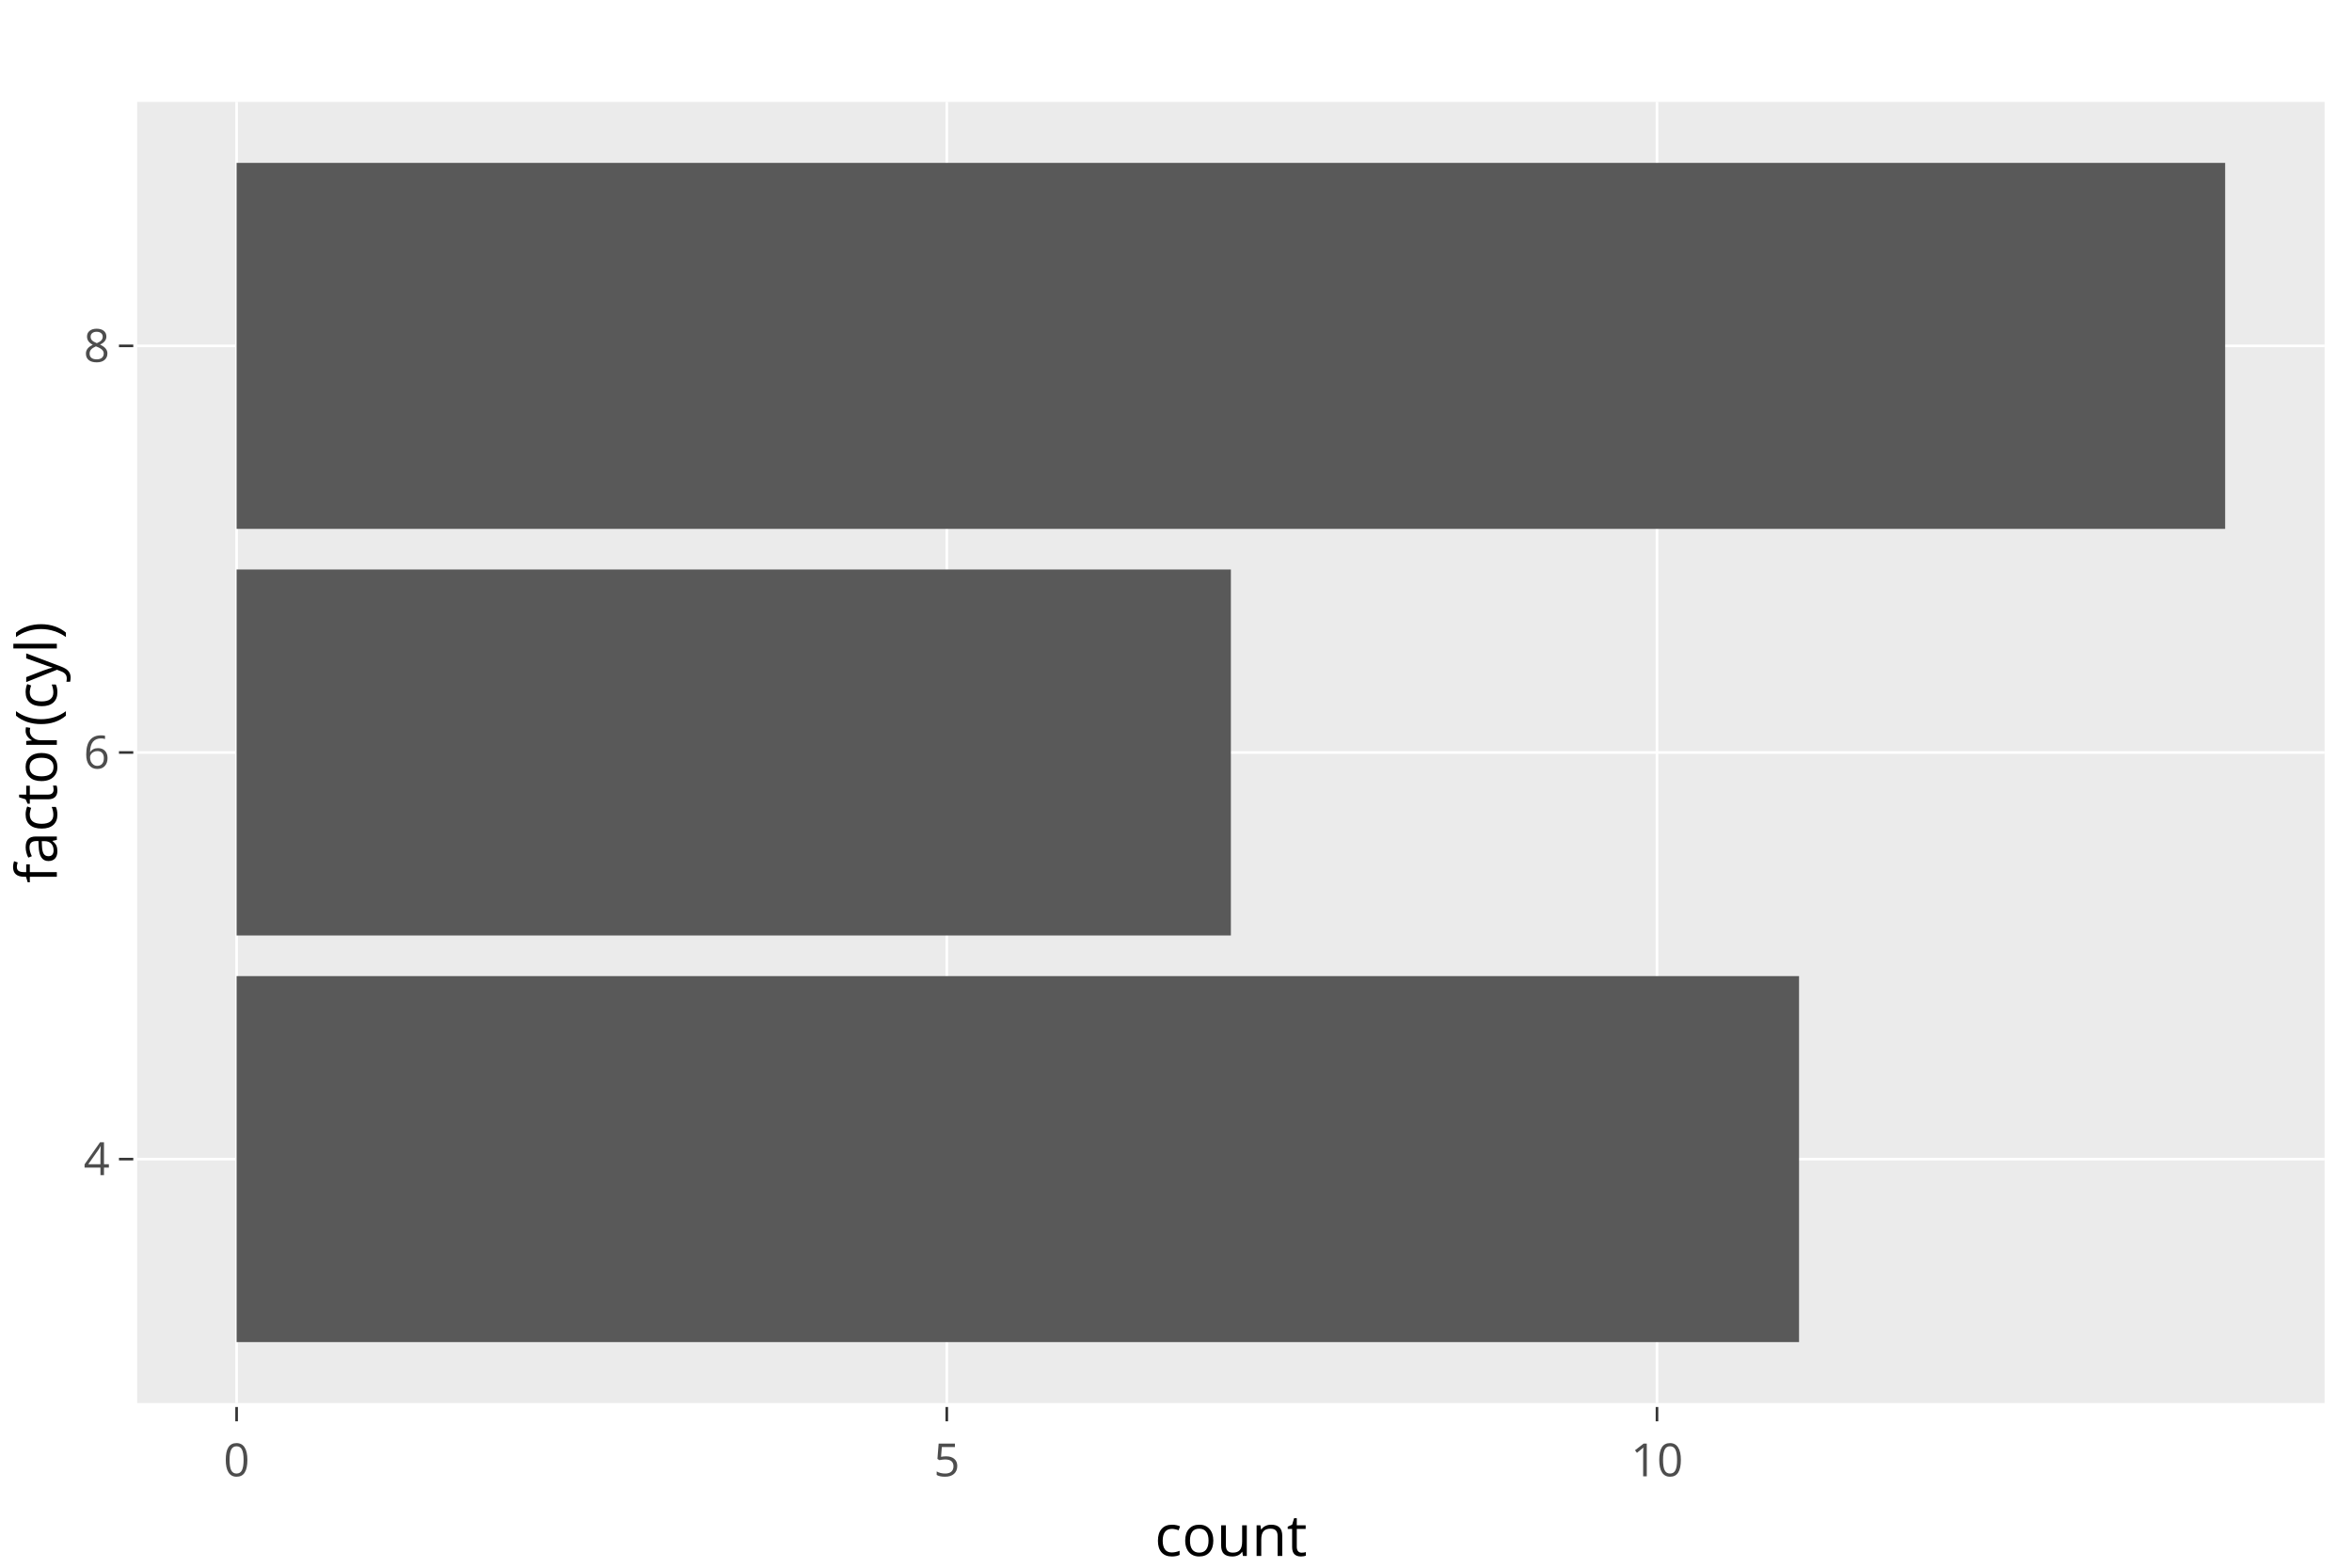
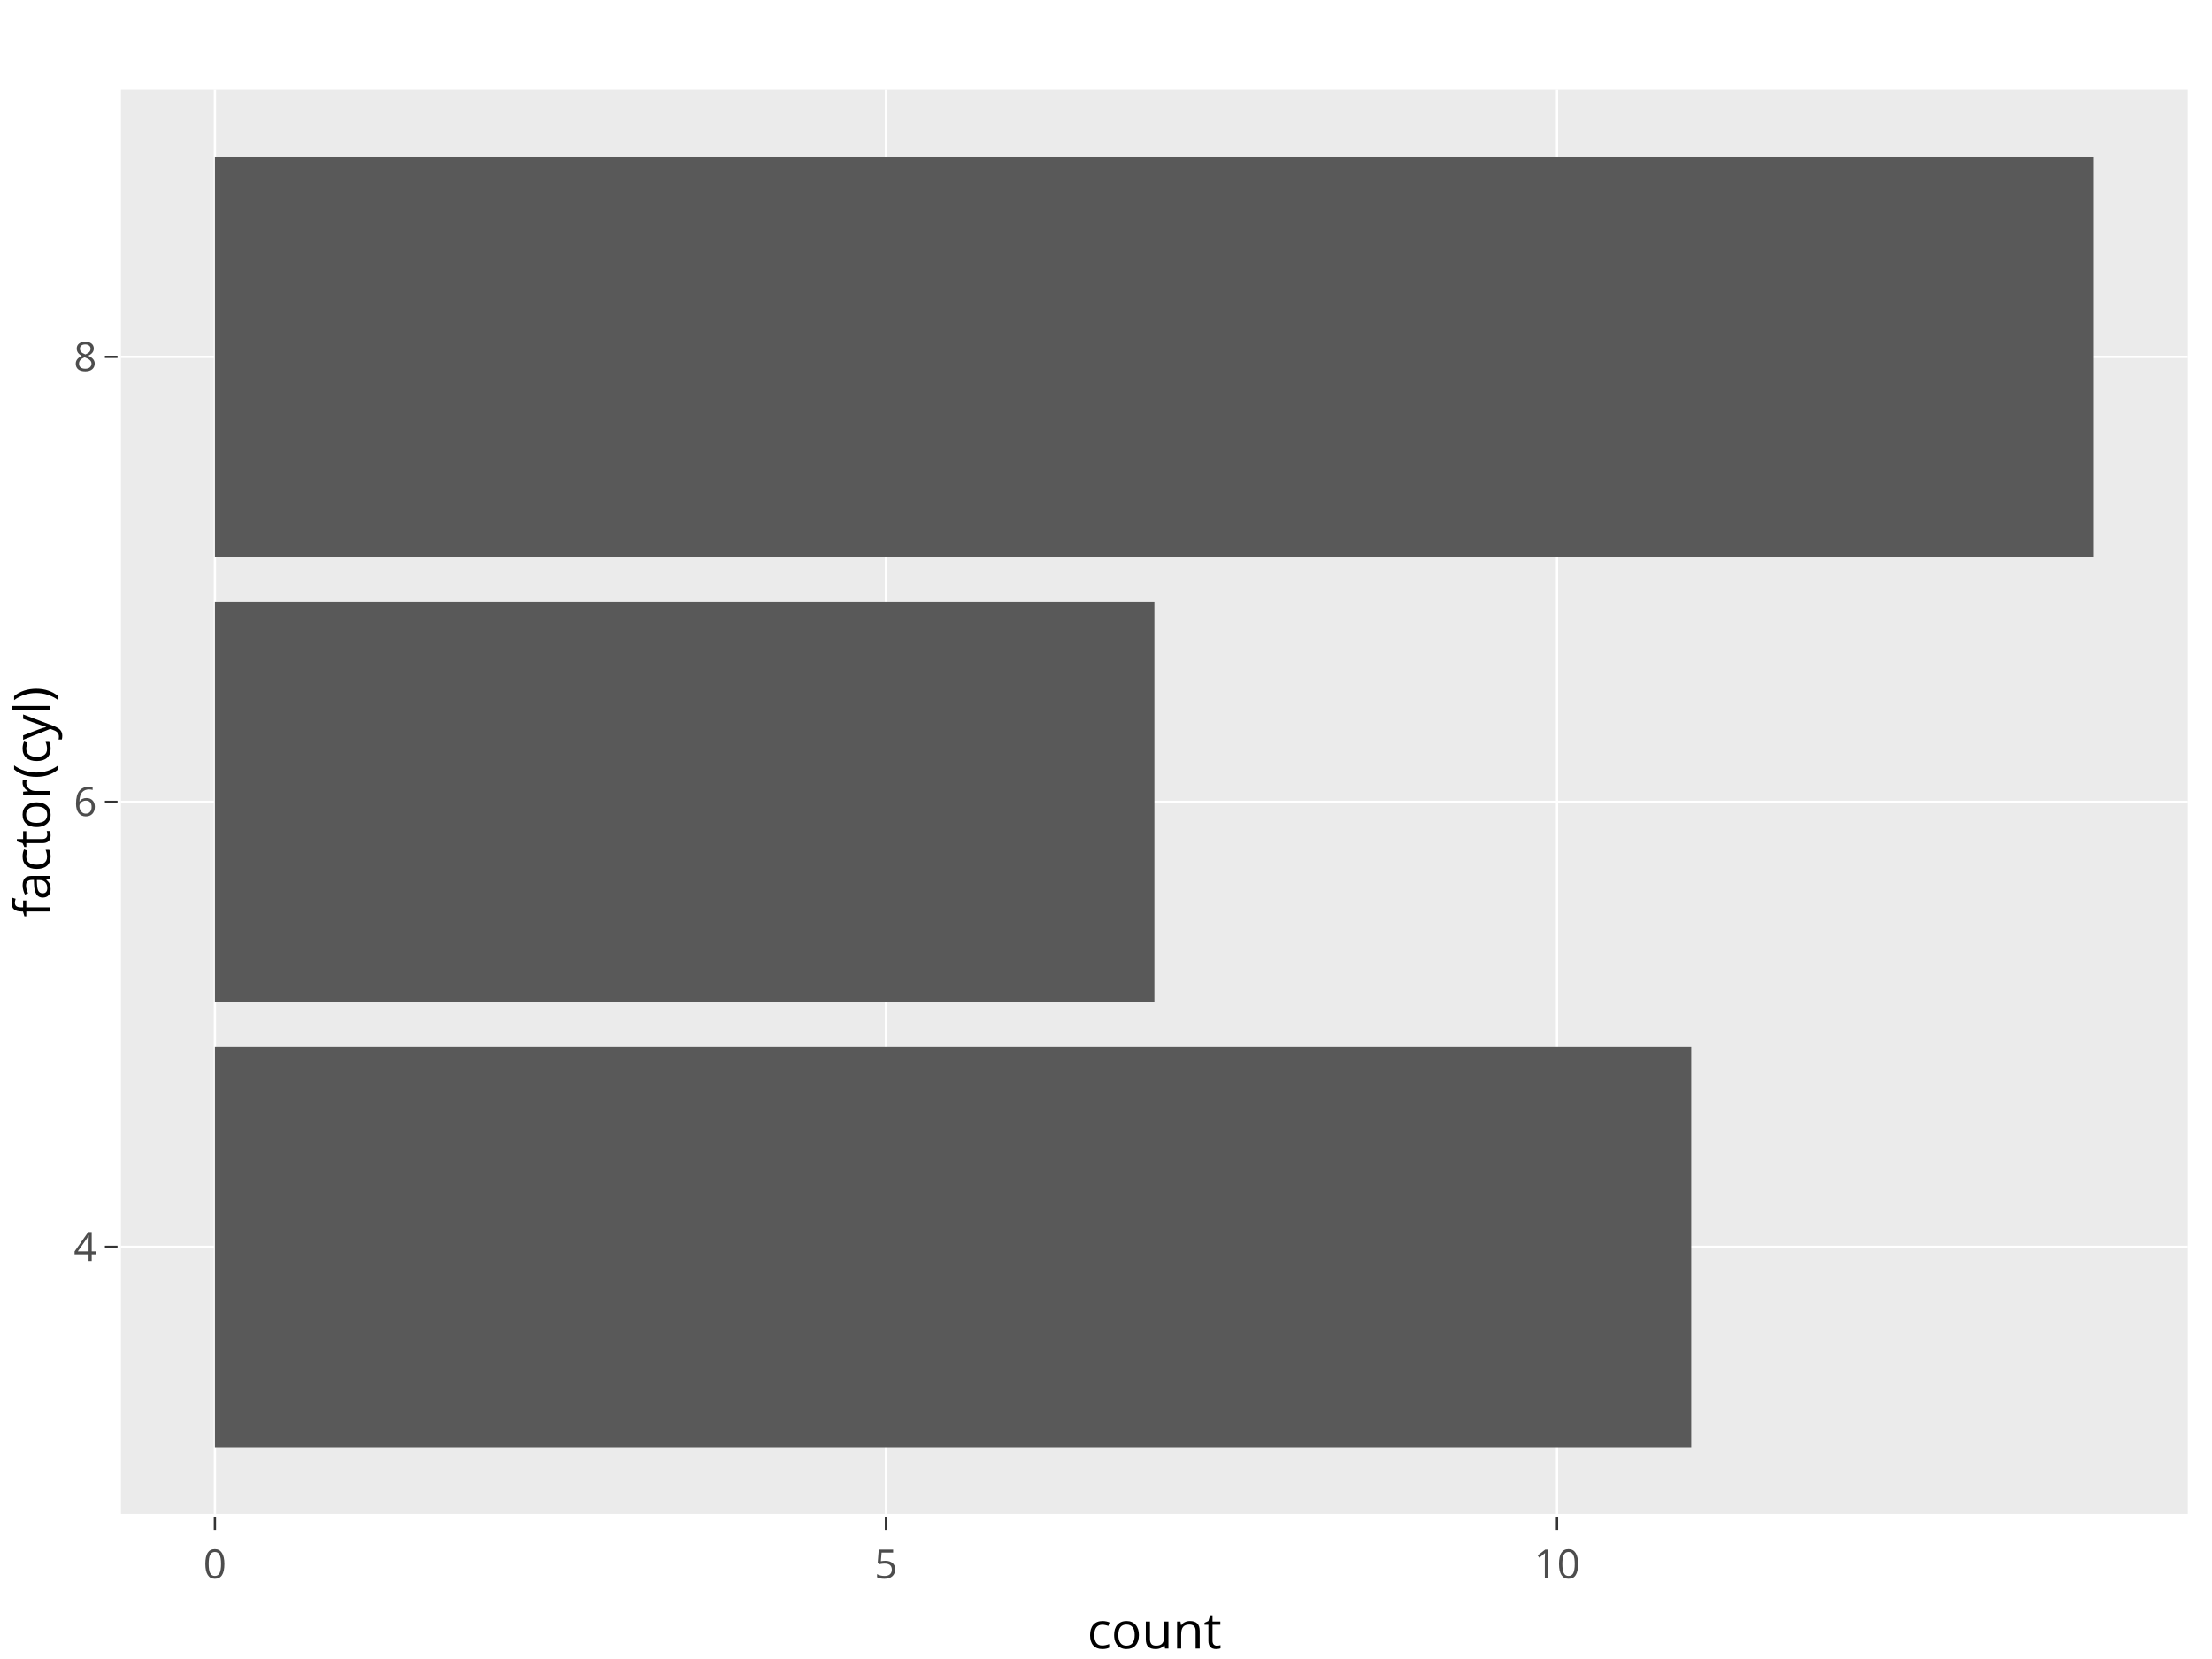
- <svg xmlns="http://www.w3.org/2000/svg" class="main-svg" width="600" height="400" viewBox="0 0 600 400">
-   <rect x="0" y="0" width="600" height="400" style="fill: rgb(255, 255, 255); fill-opacity: 1;" />
+ <svg xmlns="http://www.w3.org/2000/svg" class="main-svg" width="640" height="480" viewBox="0 0 640 480">
+   <rect x="0" y="0" width="640" height="480" style="fill: rgb(255, 255, 255); fill-opacity: 1;" />
  <defs id="defs-">
    <g class="clips">
      <clipPath id="clipxyplot" class="plotclip">
-         <rect width="558" height="332" />
+         <rect width="598" height="412" />
      </clipPath>
      <clipPath class="axesclip" id="clipx">
-         <rect x="35" y="0" width="558" height="400" />
+         <rect x="35" y="0" width="598" height="480" />
      </clipPath>
      <clipPath class="axesclip" id="clipy">
-         <rect x="0" y="26" width="600" height="332" />
+         <rect x="0" y="26" width="640" height="412" />
      </clipPath>
      <clipPath class="axesclip" id="clipxy">
-         <rect x="35" y="26" width="558" height="332" />
+         <rect x="35" y="26" width="598" height="412" />
      </clipPath>
    </g>
    <g class="gradients" />
  </defs>
  <g class="bglayer">
-     <rect class="bg" x="35" y="26" width="558" height="332" style="fill: rgb(235, 235, 235); fill-opacity: 1; stroke-width: 0;" />
+     <rect class="bg" x="35" y="26" width="598" height="412" style="fill: rgb(235, 235, 235); fill-opacity: 1; stroke-width: 0;" />
  </g>
  <g class="layer-below">
    <g class="imagelayer" />
    <g class="shapelayer" />
  </g>
  <g class="cartesianlayer">
    <g class="subplot xy">
      <g class="layer-subplot">
        <g class="shapelayer" />
        <g class="imagelayer" />
      </g>
      <g class="gridlayer">
        <g class="x">
-           <path class="xgrid crisp" d="M0,26v332" transform="translate(60.36,0)" style="stroke: rgb(255, 255, 255); stroke-opacity: 1; stroke-width: 0.664px;" />
-           <path class="xgrid crisp" d="M0,26v332" transform="translate(241.53,0)" style="stroke: rgb(255, 255, 255); stroke-opacity: 1; stroke-width: 0.664px;" />
-           <path class="xgrid crisp" d="M0,26v332" transform="translate(422.7,0)" style="stroke: rgb(255, 255, 255); stroke-opacity: 1; stroke-width: 0.664px;" />
+           <path class="xgrid crisp" d="M0,26v412" transform="translate(62.18,0)" style="stroke: rgb(255, 255, 255); stroke-opacity: 1; stroke-width: 0.664px;" />
+           <path class="xgrid crisp" d="M0,26v412" transform="translate(256.34,0)" style="stroke: rgb(255, 255, 255); stroke-opacity: 1; stroke-width: 0.664px;" />
+           <path class="xgrid crisp" d="M0,26v412" transform="translate(450.49,0)" style="stroke: rgb(255, 255, 255); stroke-opacity: 1; stroke-width: 0.664px;" />
        </g>
        <g class="y">
-           <path class="ygrid crisp" d="M35,0h558" transform="translate(0,295.75)" style="stroke: rgb(255, 255, 255); stroke-opacity: 1; stroke-width: 0.664px;" />
-           <path class="ygrid crisp" d="M35,0h558" transform="translate(0,192)" style="stroke: rgb(255, 255, 255); stroke-opacity: 1; stroke-width: 0.664px;" />
-           <path class="ygrid crisp" d="M35,0h558" transform="translate(0,88.25)" style="stroke: rgb(255, 255, 255); stroke-opacity: 1; stroke-width: 0.664px;" />
+           <path class="ygrid crisp" d="M35,0h598" transform="translate(0,360.75)" style="stroke: rgb(255, 255, 255); stroke-opacity: 1; stroke-width: 0.664px;" />
+           <path class="ygrid crisp" d="M35,0h598" transform="translate(0,232)" style="stroke: rgb(255, 255, 255); stroke-opacity: 1; stroke-width: 0.664px;" />
+           <path class="ygrid crisp" d="M35,0h598" transform="translate(0,103.25)" style="stroke: rgb(255, 255, 255); stroke-opacity: 1; stroke-width: 0.664px;" />
        </g>
      </g>
      <g class="zerolinelayer" />
      <path class="xlines-below" />
      <path class="ylines-below" />
      <g class="overlines-below" />
      <g class="xaxislayer-below" />
      <g class="yaxislayer-below" />
      <g class="overaxes-below" />
      <g class="plot" transform="translate(35, 26)" clip-path="url(#clipxyplot)">
        <g class="barlayer mlayer">
          <g class="trace bars" style="opacity: 1;">
            <g class="points">
              <g class="point">
-                 <path class="undefined" d="M25.36,316.44V223.06H423.94V316.44Z" style="vector-effect: non-scaling-stroke; opacity: 1; stroke-width: 1.89px; fill: rgb(89, 89, 89); fill-opacity: 1; stroke: rgb(0, 0, 0); stroke-opacity: 0;" />
+                 <path class="undefined" d="M27.18,392.69V276.81H454.32V392.69Z" style="vector-effect: non-scaling-stroke; opacity: 1; stroke-width: 1.89px; fill: rgb(89, 89, 89); fill-opacity: 1; stroke: rgb(0, 0, 0); stroke-opacity: 0;" />
              </g>
              <g class="point">
-                 <path class="undefined" d="M25.36,212.69V119.31H279V212.69Z" style="vector-effect: non-scaling-stroke; opacity: 1; stroke-width: 1.89px; fill: rgb(89, 89, 89); fill-opacity: 1; stroke: rgb(0, 0, 0); stroke-opacity: 0;" />
+                 <path class="undefined" d="M27.18,263.94V148.06H299V263.94Z" style="vector-effect: non-scaling-stroke; opacity: 1; stroke-width: 1.89px; fill: rgb(89, 89, 89); fill-opacity: 1; stroke: rgb(0, 0, 0); stroke-opacity: 0;" />
              </g>
              <g class="point">
-                 <path class="undefined" d="M25.36,108.94V15.56H532.64V108.94Z" style="vector-effect: non-scaling-stroke; opacity: 1; stroke-width: 1.89px; fill: rgb(89, 89, 89); fill-opacity: 1; stroke: rgb(0, 0, 0); stroke-opacity: 0;" />
+                 <path class="undefined" d="M27.18,135.19V19.31H570.82V135.19Z" style="vector-effect: non-scaling-stroke; opacity: 1; stroke-width: 1.89px; fill: rgb(89, 89, 89); fill-opacity: 1; stroke: rgb(0, 0, 0); stroke-opacity: 0;" />
              </g>
            </g>
          </g>
        </g>
      </g>
      <g class="overplot" />
      <path class="xlines-above crisp" d="" style="fill: none; stroke-width: 1px; stroke: rgb(0, 0, 0); stroke-opacity: 0;" />
      <path class="ylines-above crisp" d="" style="fill: none; stroke-width: 1px; stroke: rgb(0, 0, 0); stroke-opacity: 0;" />
      <g class="overlines-above" />
      <g class="xaxislayer-above">
-         <path class="xtick ticks crisp" d="M0,359v3.653" transform="translate(60.36,0)" style="stroke: rgb(51, 51, 51); stroke-opacity: 1; stroke-width: 0.664px;" />
-         <path class="xtick ticks crisp" d="M0,359v3.653" transform="translate(241.53,0)" style="stroke: rgb(51, 51, 51); stroke-opacity: 1; stroke-width: 0.664px;" />
-         <path class="xtick ticks crisp" d="M0,359v3.653" transform="translate(422.7,0)" style="stroke: rgb(51, 51, 51); stroke-opacity: 1; stroke-width: 0.664px;" />
+         <path class="xtick ticks crisp" d="M0,439v3.653" transform="translate(62.18,0)" style="stroke: rgb(51, 51, 51); stroke-opacity: 1; stroke-width: 0.664px;" />
+         <path class="xtick ticks crisp" d="M0,439v3.653" transform="translate(256.34,0)" style="stroke: rgb(51, 51, 51); stroke-opacity: 1; stroke-width: 0.664px;" />
+         <path class="xtick ticks crisp" d="M0,439v3.653" transform="translate(450.49,0)" style="stroke: rgb(51, 51, 51); stroke-opacity: 1; stroke-width: 0.664px;" />
        <g class="xtick">
-           <text text-anchor="middle" x="0" y="376.68" transform="translate(60.36,0)" style="font-family: 'Open Sans', verdana, arial, sans-serif; font-size: 11.69px; fill: rgb(77, 77, 77); fill-opacity: 1; white-space: pre;">0</text>
+           <text text-anchor="middle" x="0" y="456.68" transform="translate(62.18,0)" style="font-family: 'Open Sans', verdana, arial, sans-serif; font-size: 11.69px; fill: rgb(77, 77, 77); fill-opacity: 1; white-space: pre;">0</text>
        </g>
        <g class="xtick">
-           <text text-anchor="middle" x="0" y="376.68" transform="translate(241.53,0)" style="font-family: 'Open Sans', verdana, arial, sans-serif; font-size: 11.69px; fill: rgb(77, 77, 77); fill-opacity: 1; white-space: pre;">5</text>
+           <text text-anchor="middle" x="0" y="456.68" transform="translate(256.34,0)" style="font-family: 'Open Sans', verdana, arial, sans-serif; font-size: 11.69px; fill: rgb(77, 77, 77); fill-opacity: 1; white-space: pre;">5</text>
        </g>
        <g class="xtick">
-           <text text-anchor="middle" x="0" y="376.68" transform="translate(422.7,0)" style="font-family: 'Open Sans', verdana, arial, sans-serif; font-size: 11.69px; fill: rgb(77, 77, 77); fill-opacity: 1; white-space: pre;">10</text>
+           <text text-anchor="middle" x="0" y="456.68" transform="translate(450.49,0)" style="font-family: 'Open Sans', verdana, arial, sans-serif; font-size: 11.69px; fill: rgb(77, 77, 77); fill-opacity: 1; white-space: pre;">10</text>
        </g>
      </g>
      <g class="yaxislayer-above">
-         <path class="ytick ticks crisp" d="M34,0h-3.653" transform="translate(0,295.75)" style="stroke: rgb(51, 51, 51); stroke-opacity: 1; stroke-width: 0.664px;" />
-         <path class="ytick ticks crisp" d="M34,0h-3.653" transform="translate(0,192)" style="stroke: rgb(51, 51, 51); stroke-opacity: 1; stroke-width: 0.664px;" />
-         <path class="ytick ticks crisp" d="M34,0h-3.653" transform="translate(0,88.25)" style="stroke: rgb(51, 51, 51); stroke-opacity: 1; stroke-width: 0.664px;" />
+         <path class="ytick ticks crisp" d="M34,0h-3.653" transform="translate(0,360.75)" style="stroke: rgb(51, 51, 51); stroke-opacity: 1; stroke-width: 0.664px;" />
+         <path class="ytick ticks crisp" d="M34,0h-3.653" transform="translate(0,232)" style="stroke: rgb(51, 51, 51); stroke-opacity: 1; stroke-width: 0.664px;" />
+         <path class="ytick ticks crisp" d="M34,0h-3.653" transform="translate(0,103.25)" style="stroke: rgb(51, 51, 51); stroke-opacity: 1; stroke-width: 0.664px;" />
        <g class="ytick">
-           <text text-anchor="end" x="28.009" y="4.091" transform="translate(0,295.75)" style="font-family: 'Open Sans', verdana, arial, sans-serif; font-size: 11.69px; fill: rgb(77, 77, 77); fill-opacity: 1; white-space: pre;">4</text>
+           <text text-anchor="end" x="28.009" y="4.091" transform="translate(0,360.75)" style="font-family: 'Open Sans', verdana, arial, sans-serif; font-size: 11.69px; fill: rgb(77, 77, 77); fill-opacity: 1; white-space: pre;">4</text>
        </g>
        <g class="ytick">
-           <text text-anchor="end" x="28.009" y="4.091" transform="translate(0,192)" style="font-family: 'Open Sans', verdana, arial, sans-serif; font-size: 11.69px; fill: rgb(77, 77, 77); fill-opacity: 1; white-space: pre;">6</text>
+           <text text-anchor="end" x="28.009" y="4.091" transform="translate(0,232)" style="font-family: 'Open Sans', verdana, arial, sans-serif; font-size: 11.69px; fill: rgb(77, 77, 77); fill-opacity: 1; white-space: pre;">6</text>
        </g>
        <g class="ytick">
-           <text text-anchor="end" x="28.009" y="4.091" transform="translate(0,88.25)" style="font-family: 'Open Sans', verdana, arial, sans-serif; font-size: 11.69px; fill: rgb(77, 77, 77); fill-opacity: 1; white-space: pre;">8</text>
+           <text text-anchor="end" x="28.009" y="4.091" transform="translate(0,103.25)" style="font-family: 'Open Sans', verdana, arial, sans-serif; font-size: 11.69px; fill: rgb(77, 77, 77); fill-opacity: 1; white-space: pre;">8</text>
        </g>
      </g>
      <g class="overaxes-above" />
    </g>
  </g>
  <g class="polarlayer" />
  <g class="ternarylayer" />
  <g class="geolayer" />
  <g class="pielayer" />
  <g class="glimages" />
  <defs id="topdefs-">
    <g class="clips" />
  </defs>
  <g class="layer-above">
    <g class="imagelayer" />
    <g class="shapelayer">
-       <path data-index="0" fill-rule="evenodd" d="M35,358H593V26H35Z" style="opacity: 1; stroke: rgb(0, 0, 0); stroke-opacity: 0; fill: rgb(0, 0, 0); fill-opacity: 0; stroke-width: 0px;" />
+       <path data-index="0" fill-rule="evenodd" d="M35,438H633V26H35Z" style="opacity: 1; stroke: rgb(0, 0, 0); stroke-opacity: 0; fill: rgb(0, 0, 0); fill-opacity: 0; stroke-width: 0px;" />
    </g>
  </g>
  <g class="infolayer">
    <g class="g-gtitle" />
    <g class="g-xtitle" transform="translate(0,-14.83562)">
-       <text class="xtitle" x="314" y="411.836" text-anchor="middle" style="font-family: 'Open Sans', verdana, arial, sans-serif; font-size: 14.61px; fill: rgb(0, 0, 0); opacity: 1; font-weight: normal; white-space: pre;">count</text>
+       <text class="xtitle" x="334" y="491.836" text-anchor="middle" style="font-family: 'Open Sans', verdana, arial, sans-serif; font-size: 14.61px; fill: rgb(0, 0, 0); opacity: 1; font-weight: normal; white-space: pre;">count</text>
    </g>
    <g class="g-ytitle" transform="translate(18.72363,0)">
-       <text class="ytitle" transform="rotate(-90,-4.223744,192)" x="-4.224" y="192" text-anchor="middle" style="font-family: 'Open Sans', verdana, arial, sans-serif; font-size: 14.61px; fill: rgb(0, 0, 0); opacity: 1; font-weight: normal; white-space: pre;">factor(cyl)</text>
+       <text class="ytitle" transform="rotate(-90,-4.223744,232)" x="-4.224" y="232" text-anchor="middle" style="font-family: 'Open Sans', verdana, arial, sans-serif; font-size: 14.61px; fill: rgb(0, 0, 0); opacity: 1; font-weight: normal; white-space: pre;">factor(cyl)</text>
    </g>
  </g>
</svg>
